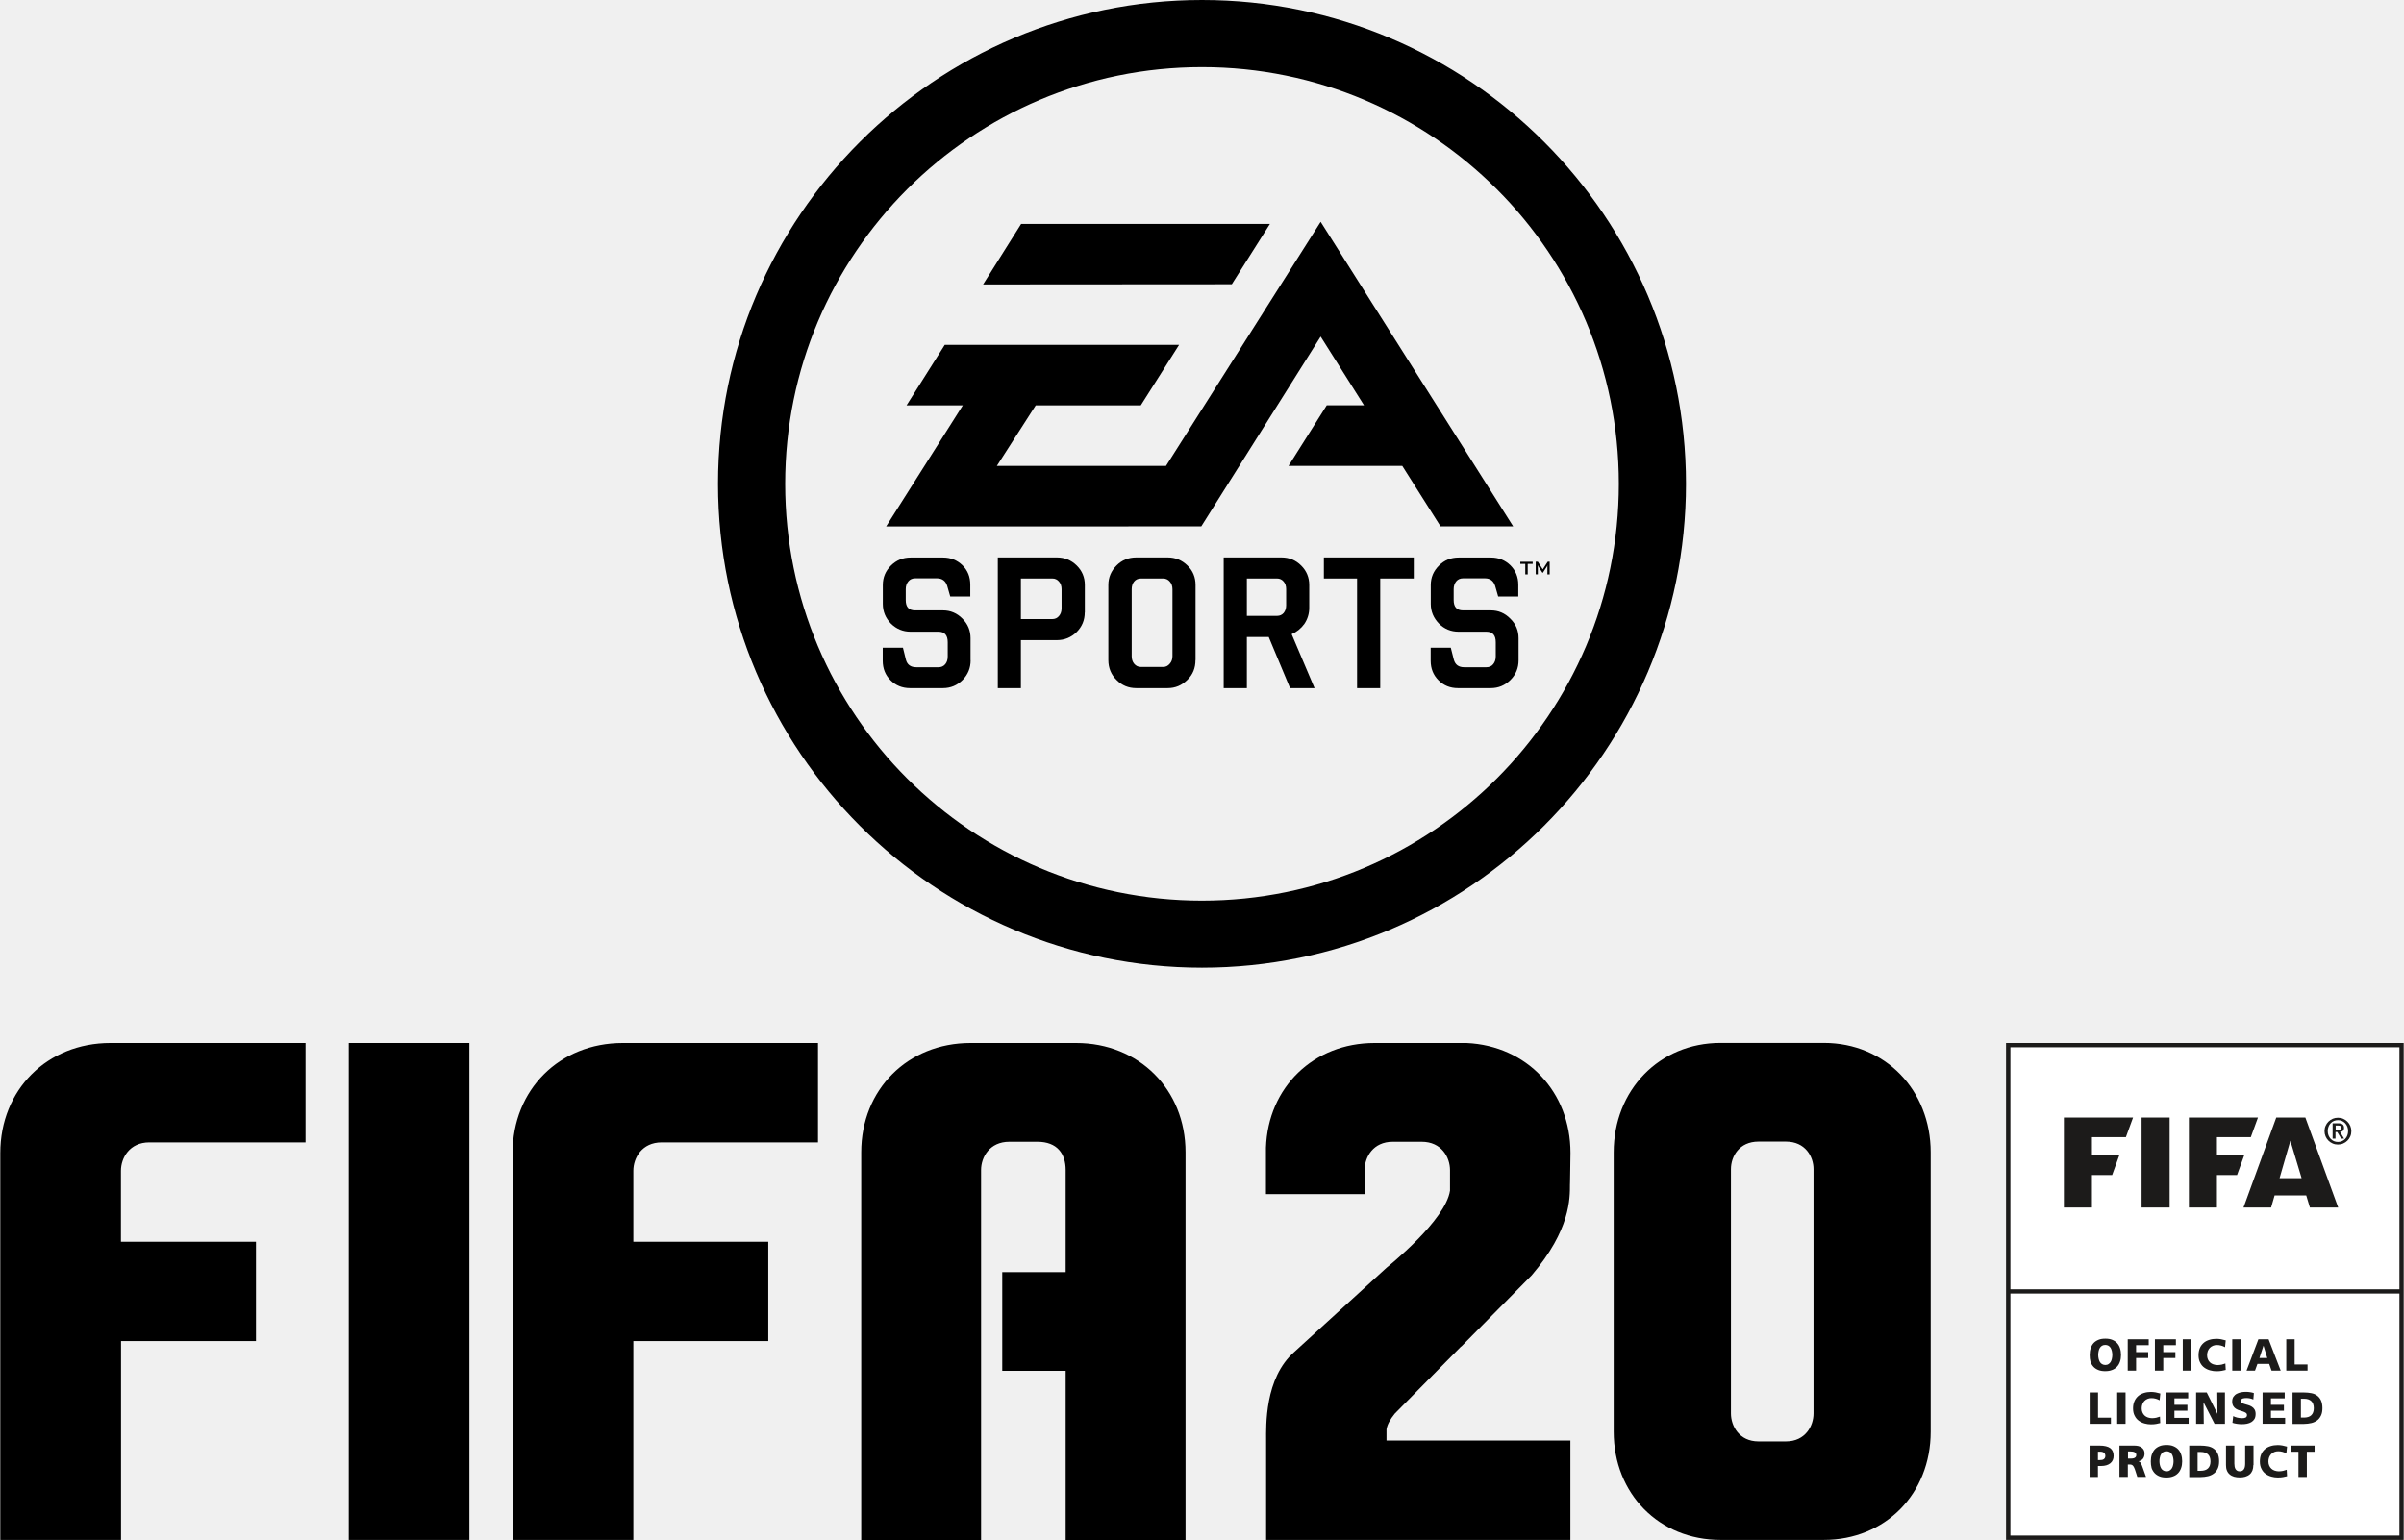
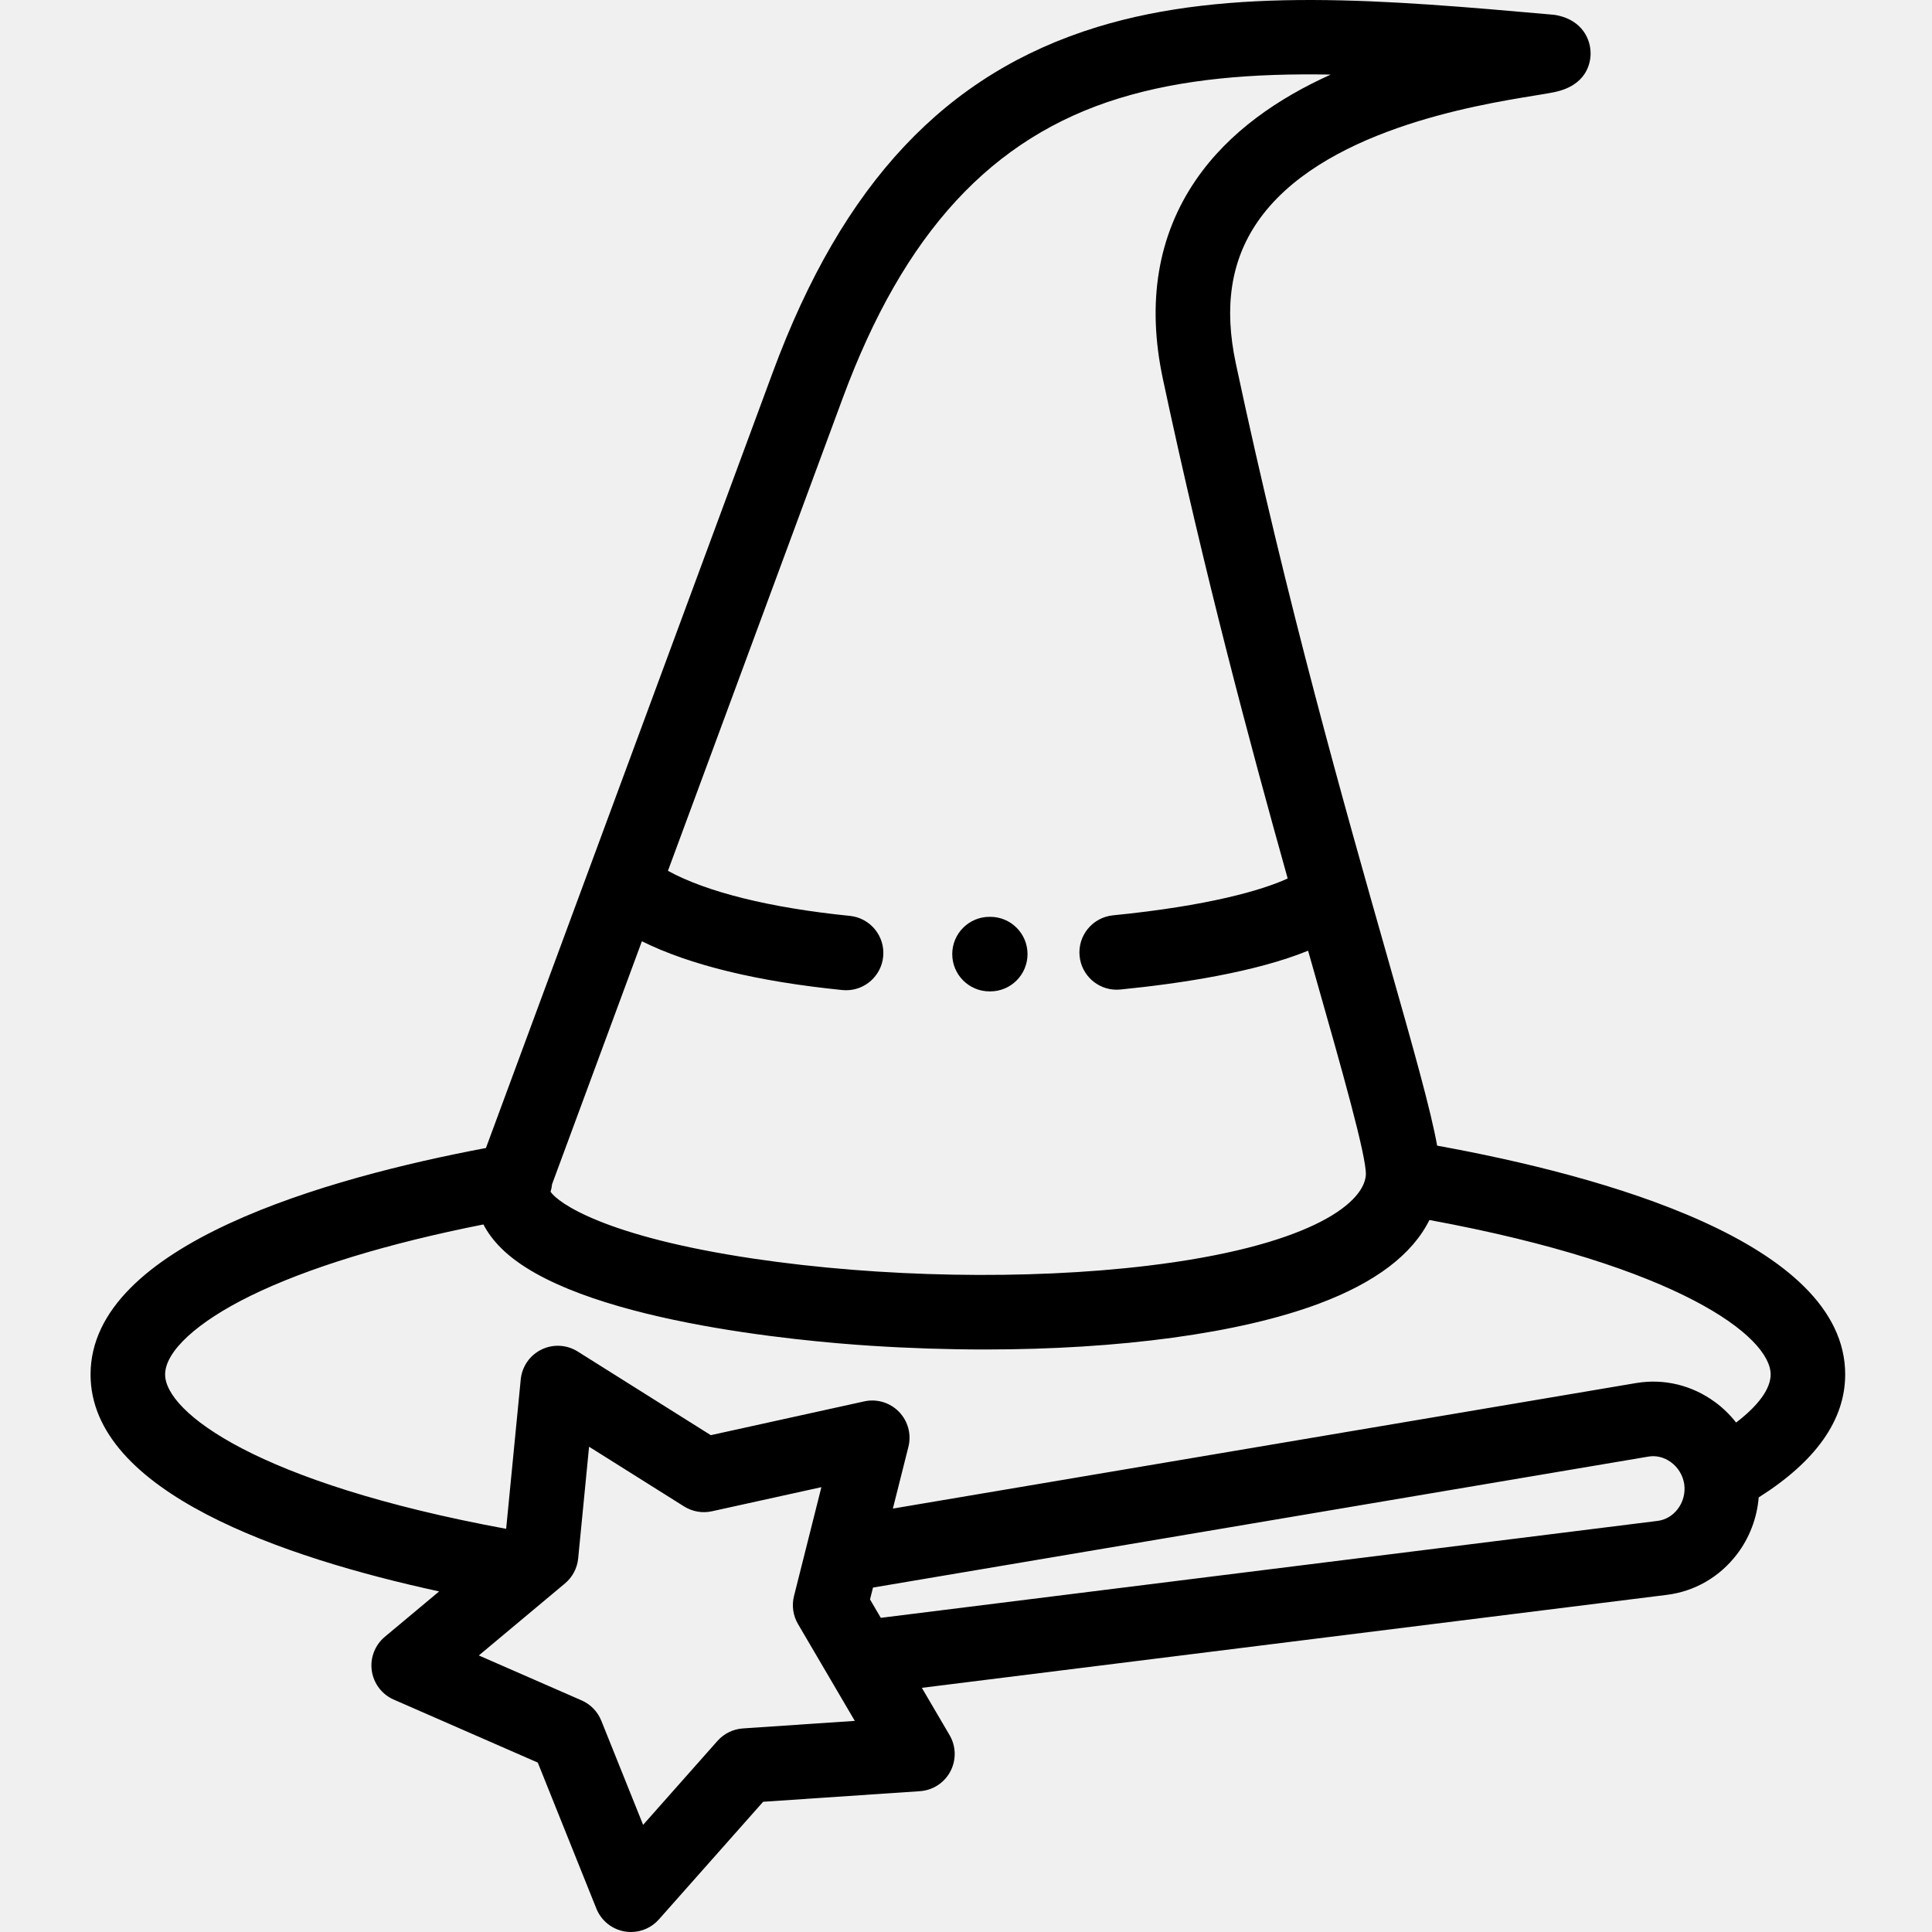
- <svg xmlns="http://www.w3.org/2000/svg" height="1602" viewBox=".394 0 946.229 606.491" width="2500">
-   <g fill="none" fill-rule="evenodd">
-     <g fill="#000" fill-rule="nonzero">
-       <path d="m473.509 0c-105.049 0-190.549 85.466-190.549 190.549s85.466 190.548 190.549 190.548c105.049 0 190.549-85.5 190.549-190.548 0-105.083-85.5-190.549-190.549-190.549zm0 354.69c-90.644 0-164.106-73.463-164.106-164.141 0-90.645 73.462-164.107 164.106-164.107s164.107 73.428 164.107 164.107c0 90.644-73.463 164.14-164.107 164.14z" />
-       <path d="m402.31 88.175h97.95l-15.022 23.767-97.915.069zm70.925 119.11h-28.672v.034h-95.411l30.18-47.671h-22.155l15.056-23.836h92.256l-15.09 23.836h-41.361l-15.296 23.836h66.603l60.875-96.132 75.794 119.933h-28.602l-15.056-23.801h-44.791l15.056-23.87h14.679l-17.08-27.06zm130.462 14.782h-1.955v4.15h-.96v-4.15h-1.955v-.823h4.87zm6.687 4.15h-.891v-3.087c0-.137 0-.274.034-.549-.103.206-.103.377-.24.549l-1.578 2.435h-.171l-1.612-2.504c-.103-.137-.206-.343-.309-.514 0 .206.103.377.103.549v3.086h-.823v-4.973h.823l1.955 3.018 1.955-3.018h.754zm-227.964 33.815c0 3.053-1.063 5.625-3.155 7.751-2.127 2.127-4.733 3.224-7.751 3.224h-12.93c-3.052 0-5.625-1.029-7.682-3.086-2.058-2.058-3.087-4.596-3.087-7.717v-5.11h7.957l1.166 4.733c.514 1.955 1.886 2.95 4.081 2.95h8.746c1.097 0 1.989-.378 2.675-1.201.651-.789.96-1.818.96-3.018v-5.625c0-2.743-1.2-4.15-3.635-4.15h-10.975c-2.984 0-5.59-1.063-7.751-3.19-2.092-2.16-3.19-4.732-3.19-7.75v-7.442c0-2.984 1.064-5.556 3.19-7.648 2.16-2.16 4.767-3.19 7.75-3.19h12.759c2.984 0 5.556 1.03 7.648 3.053 2.092 2.057 3.087 4.595 3.087 7.682v4.63h-7.888l-1.2-4.184c-.618-1.99-2.024-2.984-4.013-2.984h-8.609c-1.097 0-2.023.411-2.675 1.2-.686.823-1.029 1.818-1.029 3.053v4.32c0 2.71 1.2 4.048 3.67 4.048h10.975c2.983 0 5.556 1.097 7.682 3.258 2.16 2.16 3.19 4.733 3.19 7.717v8.676zm32.17-32.203h-12.381v15.981h12.38c1.064 0 1.955-.411 2.607-1.2.686-.823 1.029-1.783 1.029-3.052v-7.511c0-1.269-.343-2.23-1.03-3.018a3.258 3.258 0 0 0 -2.606-1.2zm12.758 13.375c0 3.018-1.064 5.59-3.19 7.717-2.16 2.126-4.801 3.19-7.785 3.19h-14.164v18.896h-9.089v-51.477h23.287c3.018 0 5.625 1.063 7.785 3.19 2.127 2.091 3.19 4.664 3.19 7.647v10.838zm75.725-13.375h-11.9v14.713h11.9c1.03 0 1.92-.378 2.572-1.132.652-.79.995-1.784.995-3.018v-6.345c0-1.235-.309-2.23-.995-3.018a3.234 3.234 0 0 0 -2.572-1.2zm5.11 43.178-8.402-20.132h-8.609v20.132h-9.122v-51.477h22.738c3.052 0 5.625 1.063 7.75 3.19 2.127 2.091 3.19 4.698 3.19 7.647v8.986c0 2.332-.651 4.458-1.92 6.345-1.338 1.852-3.018 3.19-5.007 4.047l9.02 21.263zm48.7-43.178h-13.203v43.178h-9.123v-43.177h-13.067v-8.3h35.394zm41.259 32.203c0 3.053-1.063 5.625-3.19 7.751-2.16 2.127-4.733 3.224-7.785 3.224h-12.86c-3.088 0-5.625-1.029-7.683-3.086-2.058-2.058-3.087-4.596-3.087-7.717v-5.11h7.922l1.2 4.733c.55 1.955 1.887 2.95 4.082 2.95h8.746c1.097 0 2.023-.378 2.675-1.201.651-.789.994-1.818.994-3.018v-5.625c0-2.743-1.2-4.15-3.67-4.15h-10.94c-3.018 0-5.624-1.063-7.75-3.19-2.093-2.16-3.225-4.732-3.225-7.75v-7.442c0-2.984 1.098-5.556 3.224-7.648 2.127-2.16 4.733-3.19 7.751-3.19h12.69c3.052 0 5.59 1.03 7.682 3.053 2.058 2.057 3.12 4.595 3.12 7.682v4.63h-7.921l-1.2-4.184c-.652-1.99-1.99-2.984-4.013-2.984h-8.643c-1.098 0-2.024.411-2.675 1.2-.652.823-.995 1.818-.995 3.053v4.32c0 2.71 1.235 4.048 3.67 4.048h10.94c3.018 0 5.556 1.097 7.683 3.258 2.229 2.16 3.258 4.733 3.258 7.717zm-127.204-.068c0 3.12-1.03 5.727-3.224 7.82-2.16 2.126-4.699 3.223-7.75 3.223h-12.314c-3.087 0-5.659-1.063-7.785-3.224-2.127-2.092-3.224-4.698-3.224-7.82v-29.597c0-2.949 1.097-5.521 3.224-7.648 2.126-2.16 4.732-3.19 7.785-3.19h12.346c3.053 0 5.59 1.064 7.751 3.156 2.195 2.092 3.224 4.699 3.224 7.682v29.598zm-12.724-32.135h-8.711c-1.132 0-2.024.377-2.71 1.2-.651.789-.96 1.818-.96 3.018v26.374c0 1.2.309 2.195.96 2.983.686.823 1.578 1.27 2.71 1.27h8.711c1.063 0 1.92-.447 2.606-1.27.72-.788 1.064-1.817 1.064-2.983v-26.374c0-1.235-.343-2.23-1.064-3.018a3.303 3.303 0 0 0 -2.606-1.2zm-34.228 182.935h-41.636c-24.693 0-43.007 18.314-43.007 43.041v152.686h47.191v-145.724c0-5.007 3.327-11.112 11.112-11.112h11.078c7.785 0 11.112 4.733 11.112 11.112v40.23h-24.968v38.857h24.968v66.637h47.191v-152.686c0-24.727-18.348-43.041-43.041-43.041zm-221.896 43.315v152.378h47.535v-78.298h53.124v-39.132h-53.124v-27.951c0-5.042 3.36-11.18 11.18-11.18h61.527v-39.132h-76.892c-24.898 0-43.35 18.417-43.35 43.315zm-64.51-43.315h47.5v195.693h-47.5zm-137.186 43.315v152.378h47.536v-78.298h53.124v-39.132h-53.159v-27.951c0-5.042 3.361-11.18 11.18-11.18h61.494v-39.132h-76.859c-24.864 0-43.316 18.417-43.316 43.315zm677.246 152.378c-24.144 0-42.047-18.143-42.047-42.63v-109.988c0-24.453 17.903-43.11 42.047-43.11h40.71c24.144 0 42.046 18.623 42.046 43.11v109.988c0 24.453-17.902 42.63-42.047 42.63zm25.79-38.79c7.58 0 10.838-6.035 10.838-11.008v-96.235c0-4.938-3.258-10.837-10.837-10.837h-10.838c-7.58 0-10.837 5.864-10.837 10.837v96.235c0 4.938 3.258 11.009 10.837 11.009zm-84.848-113.622c0-24.11-17.25-42.184-40.88-43.281h-36.286c-24.007 0-41.944 17.456-42.733 41.258v18.245h38.858v-9.706c.068-4.938 3.395-10.906 11.043-10.906h11.42c7.82 0 11.147 6.14 11.147 11.18v8.06c-.858 5.796-6.825 13.204-12.793 19.275-6.173 6.276-12.209 11.112-12.209 11.112l-36.25 33.095c-11.833 10.323-11.147 29.358-11.147 34.948v39.132h119.796v-39.132h-72.399v-4.425c.309-1.887 1.372-3.841 3.258-6.174l26.065-26.408.137-.034.035-.034 27.676-28.02c15.33-17.971 15.056-30.352 15.056-35.942.035.823.206-12.244.206-12.244z" />
-     </g>
-     <g fill-rule="nonzero">
-       <path d="m790.061 410.764v195.693h156.562v-195.693z" fill="#1c1b1a" />
-       <path d="m791.776 509.433h153.166v95.309h-153.166zm0-96.989h153.166v95.309h-153.166z" fill="#fff" />
-       <path d="m822.986 533.612c0-.995.137-1.886.411-2.675s.652-1.475 1.166-2.024c.515-.548 1.166-.96 1.92-1.269.755-.308 1.647-.445 2.676-.445s1.92.137 2.675.445c.754.31 1.406.72 1.92 1.27a5.149 5.149 0 0 1 1.167 2.023c.274.789.411 1.68.411 2.675s-.137 1.852-.411 2.64c-.275.79-.652 1.475-1.2 2.024a4.839 4.839 0 0 1 -1.956 1.27c-.788.308-1.646.445-2.675.445s-1.886-.137-2.675-.446c-.754-.309-1.406-.72-1.92-1.269a5.667 5.667 0 0 1 -1.2-2.023c-.207-.79-.31-1.647-.31-2.641zm3.36 0c0 .514.07.994.172 1.475s.274.891.48 1.269.515.651.858.857.788.343 1.269.343.926-.103 1.269-.343c.342-.206.651-.514.857-.857.24-.378.377-.79.48-1.27s.172-.96.172-1.474c0-.515-.07-1.029-.172-1.51a4.646 4.646 0 0 0 -.48-1.268 2.562 2.562 0 0 0 -.857-.857 2.483 2.483 0 0 0 -1.27-.31c-.48 0-.925.104-1.268.31a2.563 2.563 0 0 0 -.858.857c-.24.343-.377.789-.48 1.269s-.171.96-.171 1.509zm11.627-6.173h8.265v2.332h-4.973v2.71h4.767v2.331h-4.767v4.973h-3.292zm10.7 0h8.266v2.332h-4.973v2.71h4.767v2.331h-4.767v4.973h-3.293zm10.975 0h3.292v12.346h-3.292zm16.908 12.072c-.48.103-.995.24-1.543.343-.55.103-1.27.171-2.092.171s-1.647-.103-2.504-.343a6.894 6.894 0 0 1 -2.264-1.063c-.685-.48-1.234-1.132-1.646-1.955-.446-.823-.651-1.783-.651-2.95 0-1.062.171-2.023.514-2.811.343-.824.857-1.475 1.475-2.024.617-.549 1.372-.926 2.229-1.2.857-.275 1.818-.412 2.812-.412.652 0 1.27.069 1.852.172.618.137 1.2.274 1.818.445l-.274 2.676a6.369 6.369 0 0 0 -3.224-.858 3.807 3.807 0 0 0 -2.778 1.132c-.343.343-.583.789-.789 1.269a4.813 4.813 0 0 0 -.274 1.612c0 .617.102 1.132.308 1.612a3.478 3.478 0 0 0 2.16 1.989 5.178 5.178 0 0 0 1.647.274 8.58 8.58 0 0 0 1.612-.171c.514-.137 1.029-.275 1.475-.446zm2.572-12.072h3.293v12.346h-3.293zm10.289 0h4.013l4.767 12.346h-3.601l-.926-2.64h-4.63l-.96 2.64h-3.327zm2.023 2.538h-.034l-1.577 4.835h3.086zm8.952-2.538h3.292v9.911h5.076v2.435h-8.368zm-77.406 20.955h3.292v9.911h5.076v2.435h-8.368zm10.837 0h3.293v12.346h-3.293zm16.942 12.037c-.48.103-.994.24-1.543.343s-1.269.172-2.092.172a9.168 9.168 0 0 1 -2.504-.343 6.893 6.893 0 0 1 -2.263-1.063c-.686-.48-1.235-1.132-1.646-1.955-.446-.823-.652-1.784-.652-2.95 0-1.063.171-2.023.549-2.812.343-.823.857-1.475 1.474-2.023.618-.55 1.372-.926 2.23-1.2.857-.275 1.817-.412 2.812-.412.652 0 1.269.068 1.852.171.617.137 1.2.275 1.818.446l-.275 2.675a6.369 6.369 0 0 0 -3.224-.857 3.807 3.807 0 0 0 -2.778 1.132c-.342.342-.583.788-.788 1.268a4.813 4.813 0 0 0 -.275 1.612c0 .618.103 1.132.309 1.612a3.478 3.478 0 0 0 2.16 1.99 5.178 5.178 0 0 0 1.647.274 8.58 8.58 0 0 0 1.612-.172c.514-.137 1.029-.274 1.474-.445zm2.298-12.037h8.711v2.332h-5.418v2.538h5.11v2.332h-5.11v2.778h5.59v2.332h-8.883zm11.832 0h4.184l4.185 8.368h.034l-.069-8.368h3.018v12.346h-4.08l-4.322-8.437h-.035l.103 8.437h-3.018zm14.61 9.294c.412.24.926.446 1.51.583.582.137 1.2.24 1.886.24.274 0 .514 0 .754-.034s.48-.103.652-.172c.171-.069.343-.206.446-.377s.171-.377.171-.618c0-.377-.137-.685-.446-.891s-.651-.377-1.063-.515c-.446-.137-.892-.308-1.406-.446a5.16 5.16 0 0 1 -1.406-.617 3.155 3.155 0 0 1 -1.063-1.063c-.275-.446-.446-1.063-.446-1.818s.171-1.372.48-1.852c.343-.48.755-.891 1.269-1.166a6.782 6.782 0 0 1 1.715-.617c.651-.103 1.269-.172 1.886-.172s1.166.035 1.75.138a7.412 7.412 0 0 1 1.44.343l-.206 2.537a5.575 5.575 0 0 0 -1.338-.445 6.516 6.516 0 0 0 -1.406-.138c-.206 0-.446 0-.686.035s-.48.068-.72.137-.412.206-.549.343c-.171.137-.24.377-.24.652 0 .342.137.583.446.754a4.31 4.31 0 0 0 1.063.446c.446.137.892.274 1.406.411.515.138.96.343 1.406.618.446.274.79.617 1.064 1.063s.445 1.029.445 1.783c0 .79-.137 1.475-.445 1.99-.309.514-.72.925-1.235 1.234-.514.309-1.097.515-1.75.652-.65.137-1.337.171-2.023.171-.583 0-1.2-.034-1.852-.137-.651-.103-1.269-.206-1.817-.411zm11.558-9.294h8.711v2.332h-5.418v2.538h5.11v2.332h-5.11v2.778h5.59v2.332h-8.883zm15.056 9.877h1.27c1.234 0 2.194-.309 2.846-.926.651-.618.994-1.544.994-2.778s-.343-2.16-.994-2.778c-.686-.618-1.612-.926-2.813-.926h-1.269v7.408zm-3.292-9.877h4.492c1.064 0 2.058.102 2.95.274s1.68.514 2.298.994c.651.48 1.132 1.098 1.509 1.887.343.789.549 1.783.549 2.983 0 1.167-.172 2.127-.55 2.916-.376.788-.857 1.44-1.508 1.92-.652.48-1.406.858-2.298 1.063s-1.852.343-2.915.343h-4.493v-12.38zm-79.841 20.92h3.91c1.886 0 3.292.343 4.183.995.892.651 1.338 1.68 1.338 3.052 0 1.235-.446 2.23-1.303 2.915-.858.686-2.058 1.063-3.601 1.063h-1.27v4.322h-3.292v-12.347zm3.258 5.693h.857c.274 0 .549-.034.789-.068.23-.056.45-.149.652-.275.171-.137.342-.308.445-.514s.172-.48.172-.789-.069-.583-.172-.789a1.283 1.283 0 0 0 -.445-.514 1.87 1.87 0 0 0 -.652-.275c-.24-.068-.515-.068-.789-.068h-.857zm8.505-5.693h5.865c.548 0 1.063.069 1.543.172.48.137.892.308 1.269.583.377.274.652.583.857.96.206.377.31.857.31 1.372 0 .823-.207 1.509-.584 2.023s-.995.892-1.783 1.063v.035c.274.068.48.171.617.343.171.137.309.343.412.583s.24.48.342.788c.103.31.24.652.378 1.03l1.2 3.36h-3.43l-.72-2.229c-.171-.514-.308-.96-.48-1.303a3.066 3.066 0 0 0 -.48-.823 1.31 1.31 0 0 0 -.583-.412 2.59 2.59 0 0 0 -.789-.103h-.686v4.87h-3.292v-12.312zm3.293 5.11h.857c.274 0 .549 0 .823-.034s.549-.069.789-.172.411-.24.583-.411c.171-.206.24-.446.24-.823 0-.275-.069-.515-.206-.686a1.52 1.52 0 0 0 -.514-.412 2.432 2.432 0 0 0 -.755-.205 7.305 7.305 0 0 0 -.926-.07h-.857v2.813zm9.02 1.063c0-.994.137-1.886.41-2.675.275-.789.653-1.474 1.167-2.023s1.166-.96 1.92-1.27c.755-.308 1.647-.445 2.676-.445s1.92.137 2.675.446c.754.309 1.406.72 1.92 1.269a5.149 5.149 0 0 1 1.166 2.023c.275.79.412 1.68.412 2.675s-.137 1.852-.412 2.641c-.274.789-.651 1.475-1.2 2.024a4.839 4.839 0 0 1 -1.955 1.269c-.789.308-1.646.445-2.675.445s-1.92-.137-2.675-.445c-.755-.31-1.406-.72-1.92-1.27a5.667 5.667 0 0 1 -1.201-2.023 10.529 10.529 0 0 1 -.309-2.64zm3.395 0c0 .515.068.995.171 1.475s.275.892.48 1.269c.206.377.515.652.858.857s.789.343 1.269.343.926-.102 1.269-.343c.343-.205.651-.514.857-.857.24-.377.377-.789.48-1.269s.172-.96.172-1.475-.069-1.029-.172-1.509a4.646 4.646 0 0 0 -.48-1.269 2.562 2.562 0 0 0 -.857-.857c-.343-.206-.79-.309-1.27-.309s-.925.103-1.268.309-.652.514-.858.857c-.24.343-.377.79-.48 1.27-.137.48-.171.96-.171 1.508zm11.695-6.173h4.492c1.064 0 2.058.103 2.95.274.892.172 1.68.515 2.298.995.651.48 1.131 1.098 1.509 1.886.343.79.548 1.784.548 2.984 0 1.166-.171 2.126-.548 2.915-.378.789-.858 1.44-1.51 1.92a6.168 6.168 0 0 1 -2.297 1.064c-.892.206-1.852.343-2.915.343h-4.493v-12.38zm3.292 9.912h1.269c1.235 0 2.195-.309 2.847-.926.651-.618.994-1.544.994-2.778s-.343-2.161-.994-2.778c-.686-.618-1.612-.926-2.813-.926h-1.269v7.408zm21.984-2.264c0 .857-.137 1.578-.377 2.195-.275.617-.618 1.132-1.098 1.51-.48.41-1.063.685-1.715.89s-1.406.275-2.195.275a8.736 8.736 0 0 1 -2.195-.274c-.651-.206-1.234-.48-1.714-.892a3.738 3.738 0 0 1 -1.098-1.509c-.274-.617-.377-1.338-.377-2.195v-7.648h3.292v7.1c0 .41.035.788.103 1.165.069.343.172.686.343.96.172.275.377.48.652.652s.617.24 1.029.24c.411 0 .788-.068 1.028-.24.275-.171.48-.377.652-.651.172-.275.274-.583.343-.96.069-.344.103-.755.103-1.167v-7.099h3.292v7.648zm13.272 4.39c-.48.103-.994.24-1.543.343s-1.269.171-2.092.171a9.168 9.168 0 0 1 -2.504-.343 6.894 6.894 0 0 1 -2.263-1.063c-.686-.48-1.235-1.131-1.646-1.955-.446-.823-.652-1.783-.652-2.949 0-1.063.171-2.024.514-2.812.343-.823.858-1.475 1.475-2.024s1.372-.926 2.23-1.2c.857-.275 1.817-.412 2.812-.412.651 0 1.269.069 1.852.172.617.137 1.2.274 1.817.446l-.274 2.675a6.369 6.369 0 0 0 -3.224-.858 3.807 3.807 0 0 0 -2.778 1.132c-.343.343-.583.789-.789 1.269a4.813 4.813 0 0 0 -.274 1.612c0 .617.103 1.132.309 1.612a3.478 3.478 0 0 0 2.16 1.989 5.178 5.178 0 0 0 1.647.274 8.58 8.58 0 0 0 1.611-.171c.515-.137 1.03-.274 1.475-.446zm4.527-9.603h-3.052v-2.435h9.363v2.435h-3.052v9.912h-3.293v-9.912z" fill="#1c1b1a" />
-     </g>
-     <g fill="#1c1b1a">
-       <path d="m812.834 440.12v35.429h11.043v-12.793h7.957l2.812-7.75h-10.769v-7.168h13.376l2.812-7.717zm30.592 0h11.043v35.429h-11.043zm18.623 0v35.429h11.043v-12.793h7.922l2.813-7.75h-10.735v-7.168h13.341l2.812-7.717zm58.783 35.429h-11.146l-1.44-4.767h-12.45l-1.372 4.767h-10.872l12.896-35.428h11.455zm-14.404-11.558-4.424-14.747-4.253 14.747z" />
-       <path d="m920.73 450.753c-.721 0-1.441-.137-2.059-.412a5.185 5.185 0 0 1 -1.68-1.132 5.248 5.248 0 0 1 -1.543-3.738c0-.72.137-1.44.411-2.058.275-.651.652-1.2 1.132-1.68a5.25 5.25 0 0 1 3.738-1.543c.72 0 1.44.137 2.058.411.652.274 1.2.652 1.68 1.132a5.25 5.25 0 0 1 1.543 3.738c0 .72-.136 1.44-.41 2.058a5.185 5.185 0 0 1 -1.132 1.68c-.48.48-1.03.858-1.681 1.132-.617.275-1.338.412-2.058.412zm0-1.03c.548 0 1.097-.102 1.577-.308a3.7 3.7 0 0 0 1.269-.892c.377-.377.651-.823.857-1.371.206-.515.309-1.098.309-1.715s-.103-1.2-.309-1.715a4.648 4.648 0 0 0 -.857-1.372c-.377-.377-.789-.686-1.27-.892a3.924 3.924 0 0 0 -1.577-.308c-.548 0-1.097.103-1.577.308s-.926.515-1.27.892c-.377.377-.651.823-.857 1.372-.206.514-.308 1.097-.308 1.715s.102 1.2.308 1.715c.206.514.515.994.858 1.371.377.378.788.686 1.269.892s1.029.309 1.577.309zm-2.059-7.339h2.23c.72 0 1.269.138 1.646.412s.583.72.583 1.372c0 .514-.137.892-.412 1.166-.274.24-.651.411-1.166.446l1.612 2.64h-1.132l-1.577-2.606h-.686v2.607h-1.132v-6.037zm1.132 2.573h.995c.171 0 .308 0 .48-.035.137-.034.274-.068.377-.103.103-.068.206-.137.275-.274.068-.103.102-.274.102-.48a.731.731 0 0 0 -.102-.412.61.61 0 0 0 -.275-.24.693.693 0 0 0 -.377-.103c-.137-.034-.274-.034-.446-.034h-.994v1.68z" fill-rule="nonzero" />
-     </g>
-   </g>
+ <svg xmlns="http://www.w3.org/2000/svg" height="512pt" viewBox="-24 0 512 512" width="512pt">
+   <path d="m464.996 364.254c0-35.117-64.605-52.75-108.137-60.645-1.691-9.383-5.949-24.539-13.289-50.352-11.16-39.238-26.441-92.977-40.07-156.969-3.176-14.918-1.312-27.152 5.695-37.402 16.613-24.297 57.871-31.016 73.402-33.543 2.195-.359 3.926-.641 5.258-.914 8.566-1.746 9.617-7.629 9.668-10.078.082-3.883-2.184-8.906-8.844-10.289-.375-.078-.754-.133-1.137-.168l-.34-.031c-43.789-3.871-85.152-7.527-120.426 3.297-40.133 12.316-67.453 41.387-85.977 91.484l-76.02 205.59c-41.727 7.863-104.781 25.473-104.781 60.02 0 31.145 51.125 48.531 92.379 57.488l-14.406 12.039c-2.625 2.195-3.926 5.594-3.441 8.98s2.688 6.281 5.82 7.652l38.168 16.691 15.527 38.695c1.277 3.18 4.105 5.469 7.48 6.055.566.098 1.129.145 1.691.145 2.797 0 5.5-1.191 7.391-3.328l27.633-31.184 41.551-2.805c3.418-.234 6.469-2.215 8.066-5.238 1.602-3.027 1.523-6.664-.207-9.617l-7.352-12.535 197.363-24.629c7.398-.906 14.012-4.711 18.609-10.711 3.363-4.379 5.359-9.672 5.805-15.121 15.195-9.605 22.918-20.547 22.918-32.578zm-265.664-258.754c16.211-43.844 39.484-69.09 73.242-79.449 16.945-5.203 35.633-6.652 56.07-6.285-13.734 6.199-26.949 15.086-35.758 27.969-10.082 14.746-13.016 32.465-8.711 52.672 10.969 51.512 22.969 96.324 33.074 132.398-6.75 3.113-21.039 7.258-46.289 9.766-5.43.539-9.395 5.379-8.855 10.809.508 5.098 4.805 8.902 9.82 8.902.328 0 .656-.016.988-.051 16.266-1.617 35.926-4.645 49.742-10.285.648 2.281 1.289 4.527 1.91 6.723 6.996 24.598 13.605 47.828 13.402 52.707-.562 7.961-16.062 19.043-57.906 24.066-31.742 3.809-70.742 3.105-104.32-1.883-39.48-5.867-51.863-14.785-53.84-17.734.199-.641.336-1.309.402-1.992l23.805-64.387c12.734 6.312 30.516 10.648 53.121 12.926.34.035.672.051 1.004.051 5.008 0 9.305-3.797 9.816-8.891.547-5.426-3.41-10.273-8.836-10.816-21.203-2.137-37.926-6.309-48.203-11.938zm-26.461 352.551c-2.59.176-5.008 1.363-6.73 3.305l-19.711 22.246-11.082-27.605c-.965-2.402-2.832-4.332-5.207-5.371l-27.25-11.914 22.828-19.082c1.988-1.66 3.246-4.039 3.5-6.617l2.891-29.617 25.176 15.824c2.199 1.379 4.852 1.844 7.383 1.285l29.008-6.391-7.258 28.852c-.633 2.516-.254 5.176 1.055 7.41l15.055 25.672zm247.727-58.117c-1.348 1.758-3.242 2.867-5.359 3.125l-205.816 25.684-2.859-4.875.793-3.148 205.512-34.711c2.059-.344 4.172.184 5.949 1.488 1.855 1.355 3.113 3.402 3.488 5.629.012.082.023.168.043.25.312 2.305-.32 4.695-1.75 6.559zm15.488-22.945c-1.602-2.047-3.48-3.887-5.602-5.438-6.117-4.477-13.535-6.262-20.898-5.027l-196.965 33.266 4.113-16.352c.836-3.32-.105-6.836-2.492-9.293-2.383-2.457-5.871-3.504-9.211-2.766l-40.66 8.957-35.281-22.176c-2.898-1.824-6.535-2.016-9.609-.508-3.074 1.508-5.148 4.5-5.48 7.91l-3.867 39.594c-66.16-12.195-90.375-30.973-90.375-40.902 0-6.109 8.461-13.902 22.629-20.848 15.082-7.395 36.281-13.875 61.723-18.914 1.066 2.059 2.586 4.172 4.703 6.281 19.473 19.383 79.809 24.695 97.836 25.859 10.316.668 20.48.996 30.352.996 35.695 0 67.543-4.273 88.594-12.168 14.902-5.586 24.68-13.008 29.215-22.145 66.141 12.176 90.43 30.918 90.43 40.938 0 3.789-3.254 8.234-9.152 12.734zm0 0" />
+   <path d="m238.23 262.727h.199c5.453 0 9.875-4.426 9.875-9.879 0-5.457-4.422-9.879-9.875-9.879h-.199c-5.453 0-9.875 4.422-9.875 9.879 0 5.453 4.418 9.879 9.875 9.879zm0 0" />
</svg>
